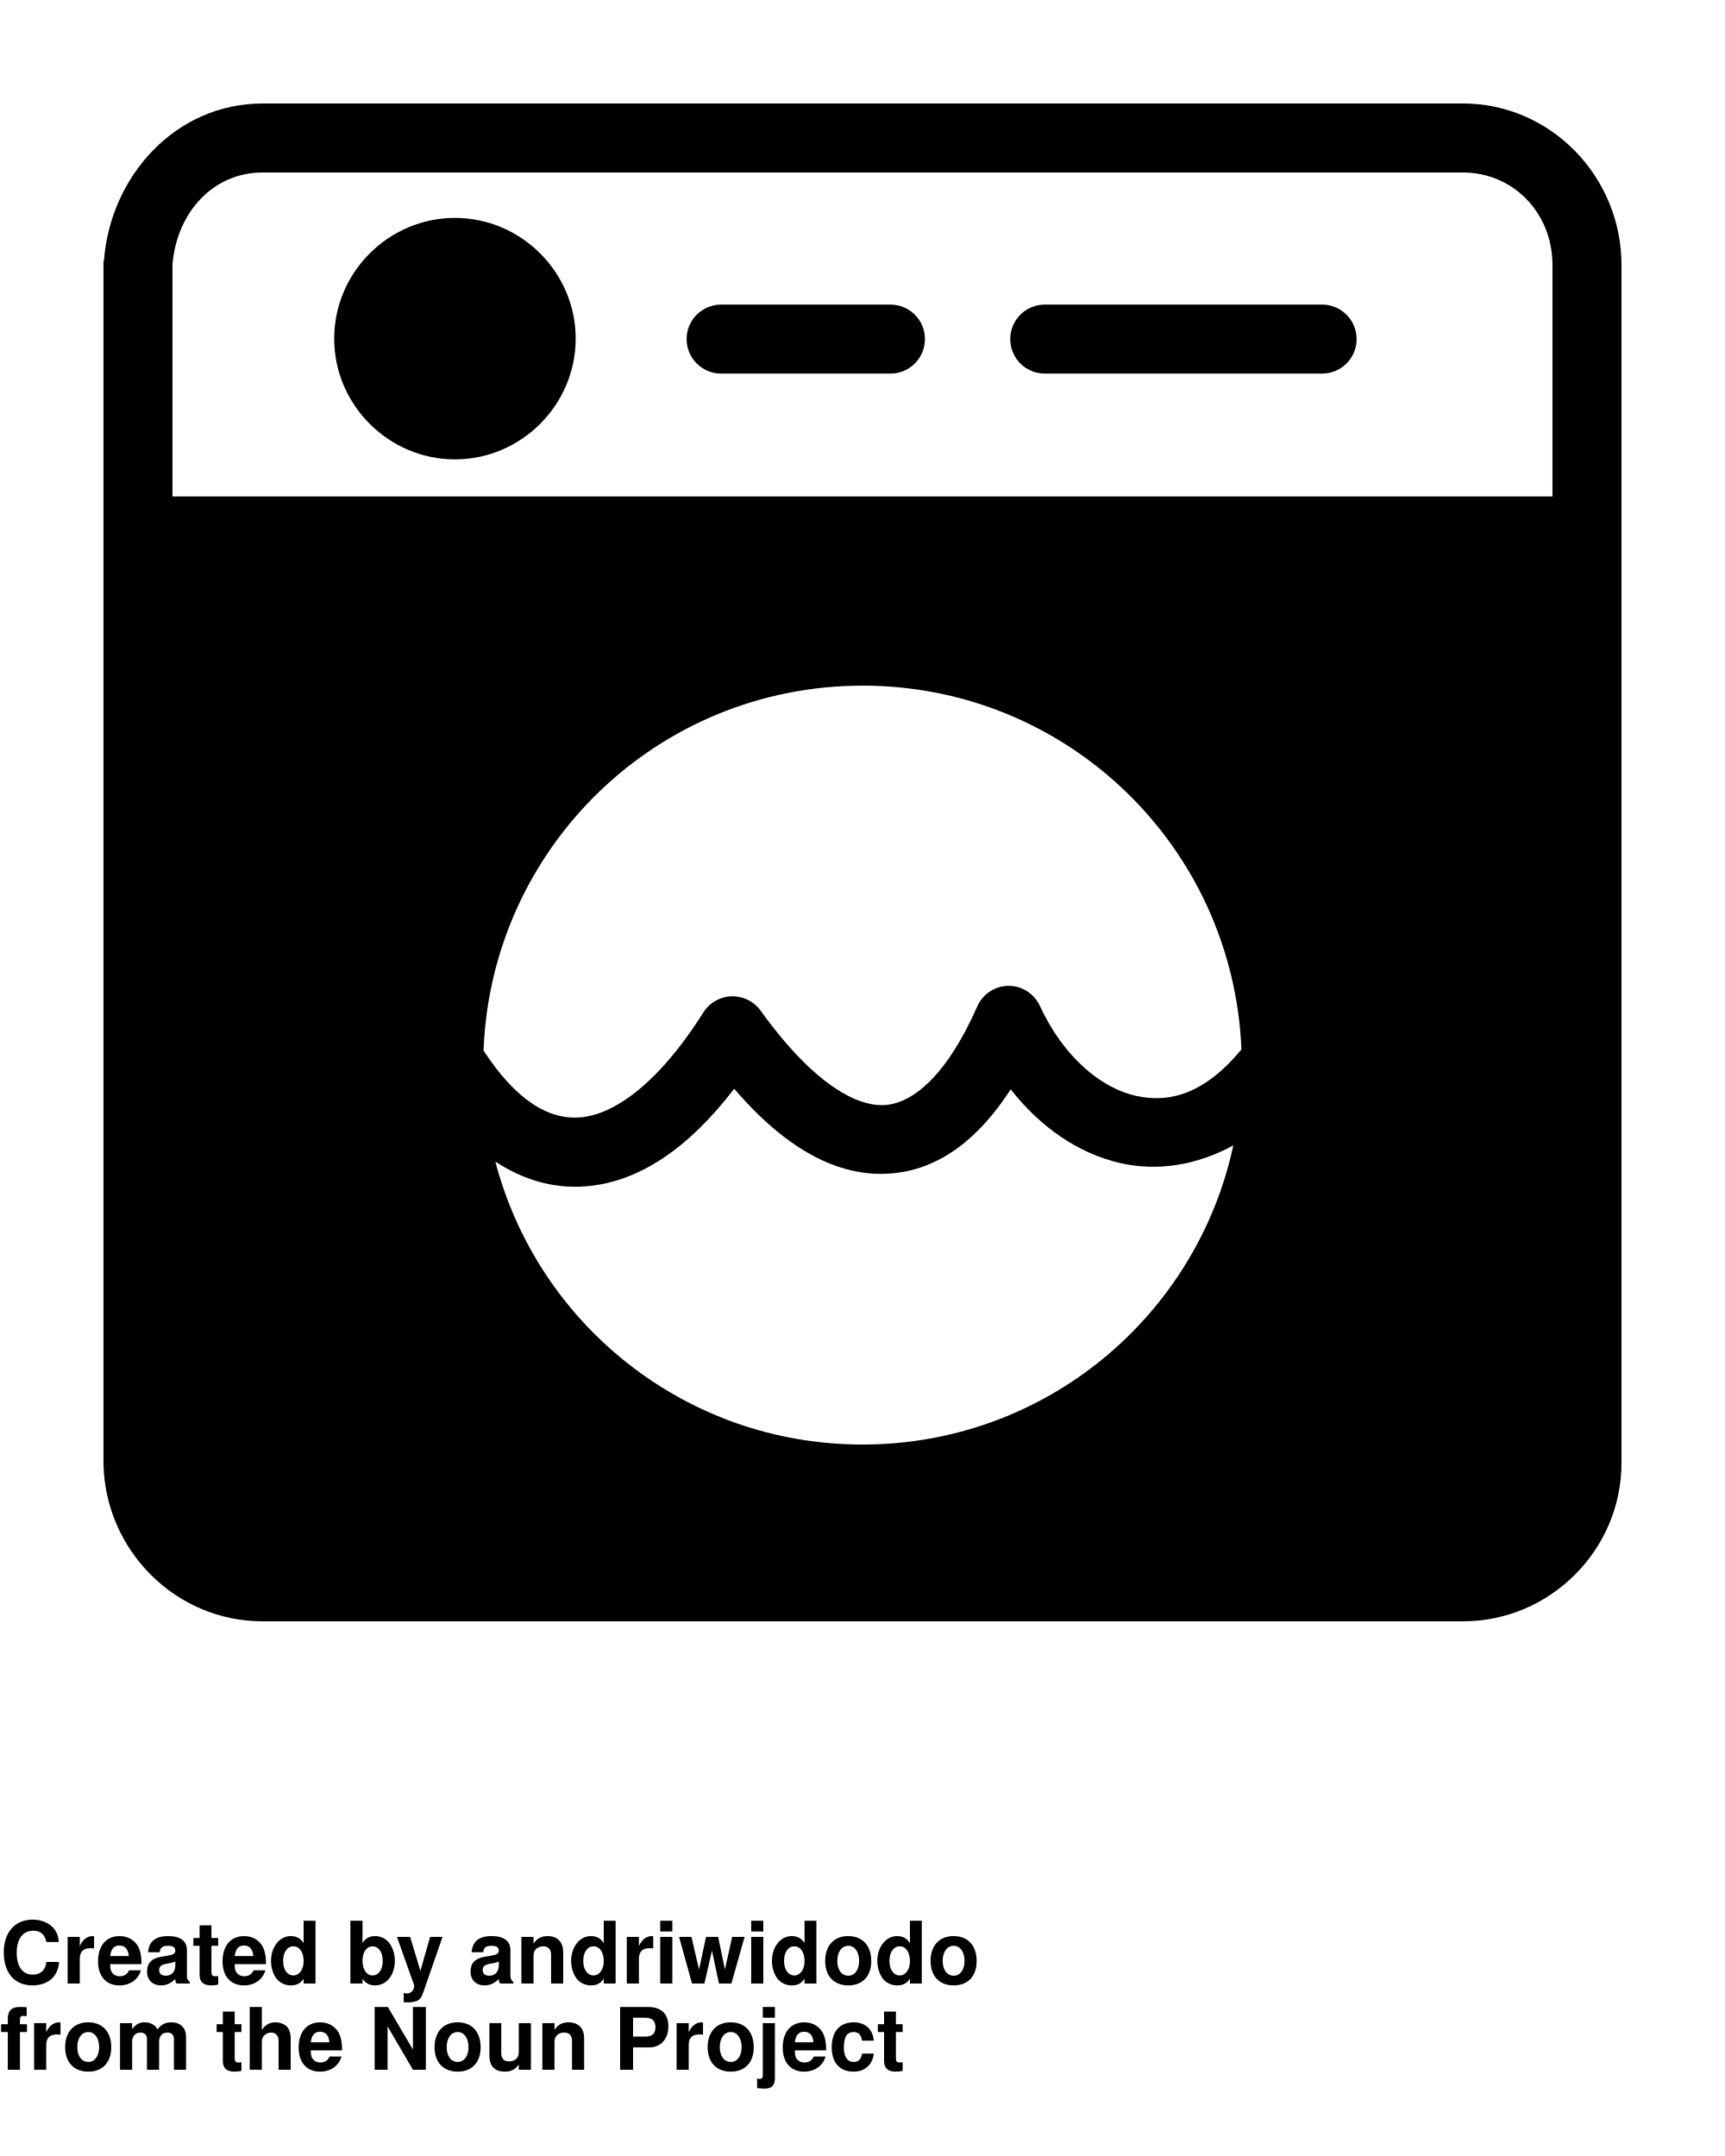
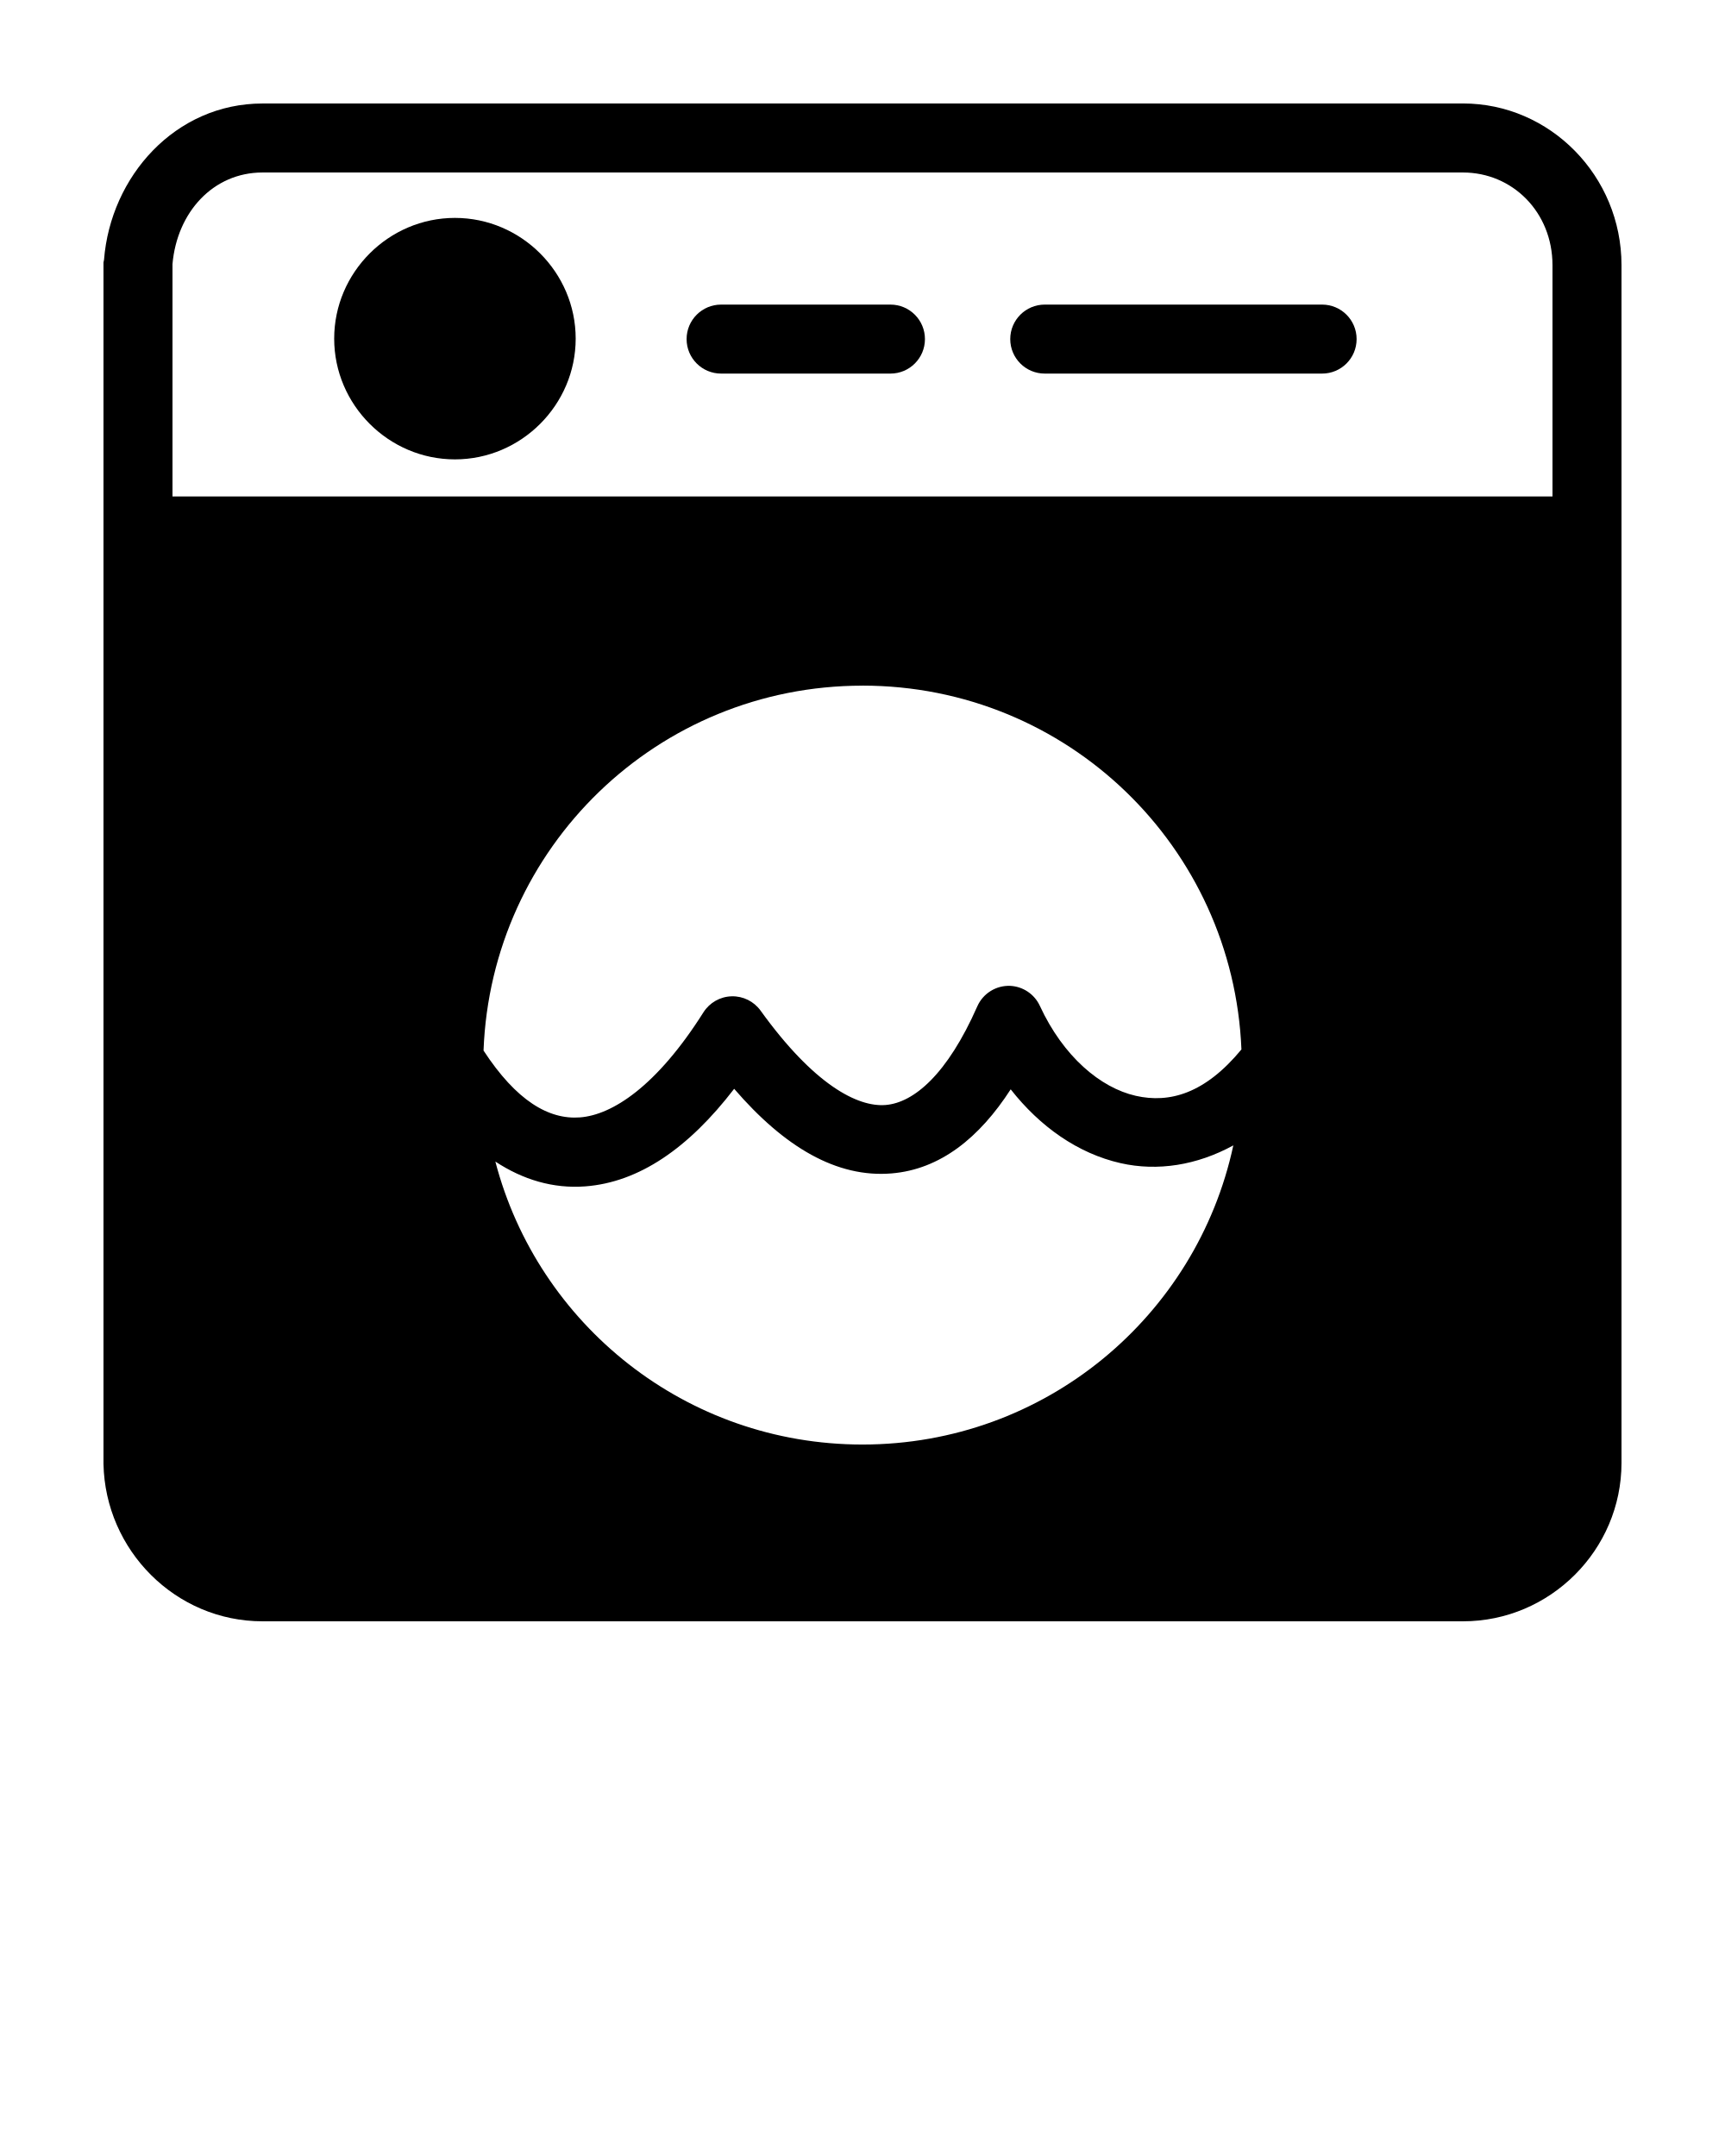
<svg xmlns="http://www.w3.org/2000/svg" version="1.1" x="0px" y="0px" viewBox="0 0 100 125">
  <g transform="translate(0,-952.3622)">
    <path style="text-indent:0;text-transform:none;direction:ltr;block-progression:tb;baseline-shift:baseline;color:#000000;enable-background:accumulate;" d="m 15.217,958.363 c -5.052,0 -8.806,4.221 -9.187,9.062 a 2,2 0 0 0 -0.031,0.156 l 0,69.594 a 2,2 0 0 0 0,0.062 c 0.101,4.999 4.17,9.125 9.219,9.125 l 69.594,0 c 5.049,0 9.188,-4.138 9.188,-9.188 l 0,-53.844 a 2,2 0 0 0 0,-0.219 l 0,-15.375 c 0,-5.167 -4.138,-9.375 -9.188,-9.375 l -69.594,0 z m 0,4 69.594,0 c 2.87,0 5.188,2.302 5.188,5.375 l 0,13.406 -80,0 0,-13.469 c 0.265,-3.025 2.372,-5.312 5.219,-5.312 z m 34.781,29.75 c 11.873,0 21.491,9.341 21.969,21.094 -2.116,2.563 -4.164,3.132 -6.125,2.688 -2.046,-0.464 -4.202,-2.273 -5.562,-5.219 a 2,2 0 0 0 -1.719,-1.156 2,2 0 0 0 -1.906,1.188 c -1.739,3.947 -3.679,5.584 -5.312,5.719 -1.633,0.135 -4.165,-1.185 -7.25,-5.469 a 2,2 0 0 0 -3.312,0.094 c -2.723,4.309 -5.295,5.951 -7.156,6.094 -1.813,0.139 -3.692,-0.964 -5.594,-3.875 0.446,-11.782 10.084,-21.156 21.969,-21.156 z m -7.438,23.375 c 2.924,3.393 5.952,5.169 9.125,4.906 2.825,-0.234 5.095,-2.07 6.906,-4.875 1.698,2.164 3.894,3.719 6.375,4.281 2.136,0.484 4.421,0.124 6.531,-1.031 -2.132,9.922 -10.923,17.344 -21.5,17.344 -10.233,0 -18.811,-6.958 -21.281,-16.406 1.593,1.048 3.348,1.581 5.219,1.438 3.108,-0.238 5.979,-2.21 8.625,-5.656 z" fill="#000000" fill-opacity="1" fill-rule="evenodd" stroke="none" marker="none" visibility="visible" display="inline" overflow="visible" />
    <path style="text-indent:0;text-transform:none;direction:ltr;block-progression:tb;baseline-shift:baseline;color:#000000;enable-background:accumulate;" d="m 26.373,964.996 c -3.842,0 -7,3.158 -7,7 0,3.842 3.158,7 7,7 3.842,0 7,-3.158 7,-7 0,-3.842 -3.158,-7 -7,-7 z" fill="#000000" fill-opacity="1" fill-rule="evenodd" stroke="none" marker="none" visibility="visible" display="inline" overflow="visible" />
    <path style="text-indent:0;text-transform:none;direction:ltr;block-progression:tb;baseline-shift:baseline;color:#000000;enable-background:accumulate;" d="m 41.803,970.022 a 2,2 0 1 0 0,4 l 9.817,0 a 2,2 0 1 0 0,-4 l -9.817,0 z" fill="#000000" fill-opacity="1" fill-rule="evenodd" stroke="none" marker="none" visibility="visible" display="inline" overflow="visible" />
    <path style="text-indent:0;text-transform:none;direction:ltr;block-progression:tb;baseline-shift:baseline;color:#000000;enable-background:accumulate;" d="m 60.565,970.022 a 2,2 0 1 0 0,4 l 16.079,0 a 2,2 0 1 0 0,-4 l -16.079,0 z" fill="#000000" fill-opacity="1" fill-rule="evenodd" stroke="none" marker="none" visibility="visible" display="inline" overflow="visible" />
  </g>
-   <text x="0" y="115" fill="#000000" font-size="5px" font-weight="bold" font-family="'Helvetica Neue', Helvetica, Arial-Unicode, Arial, Sans-serif">Created by andriwidodo</text>
-   <text x="0" y="120" fill="#000000" font-size="5px" font-weight="bold" font-family="'Helvetica Neue', Helvetica, Arial-Unicode, Arial, Sans-serif">from the Noun Project</text>
</svg>
